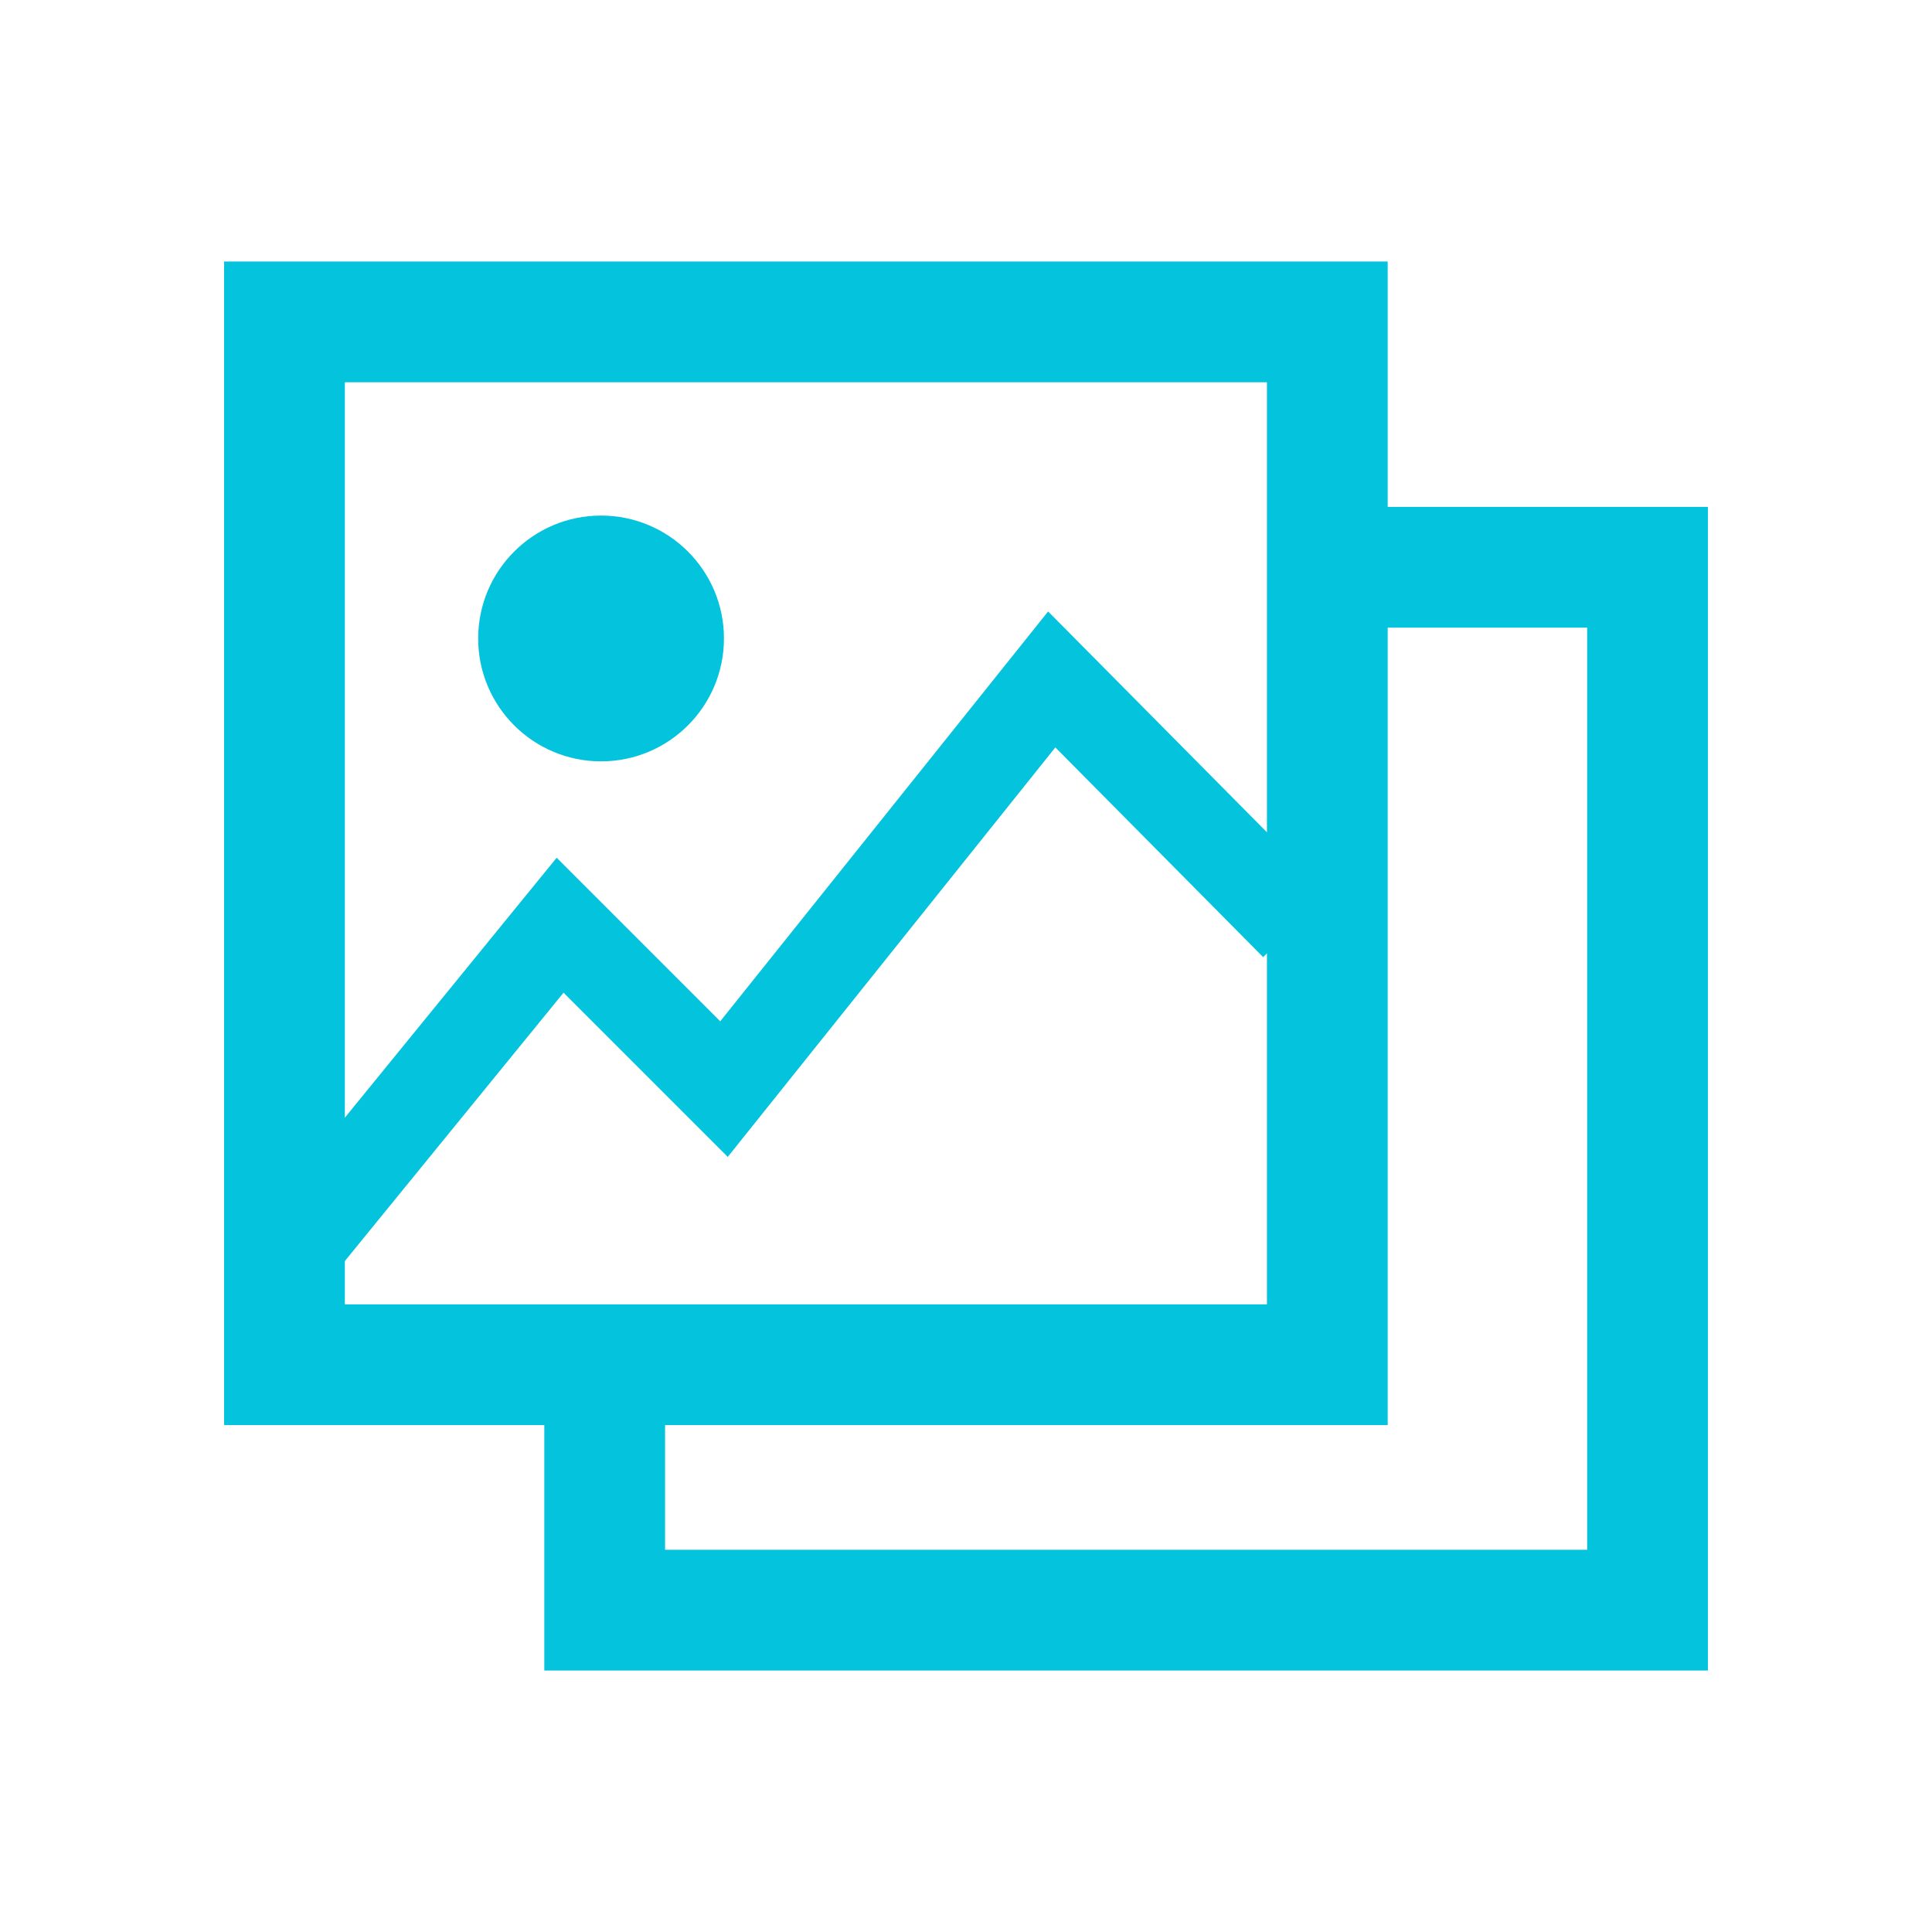
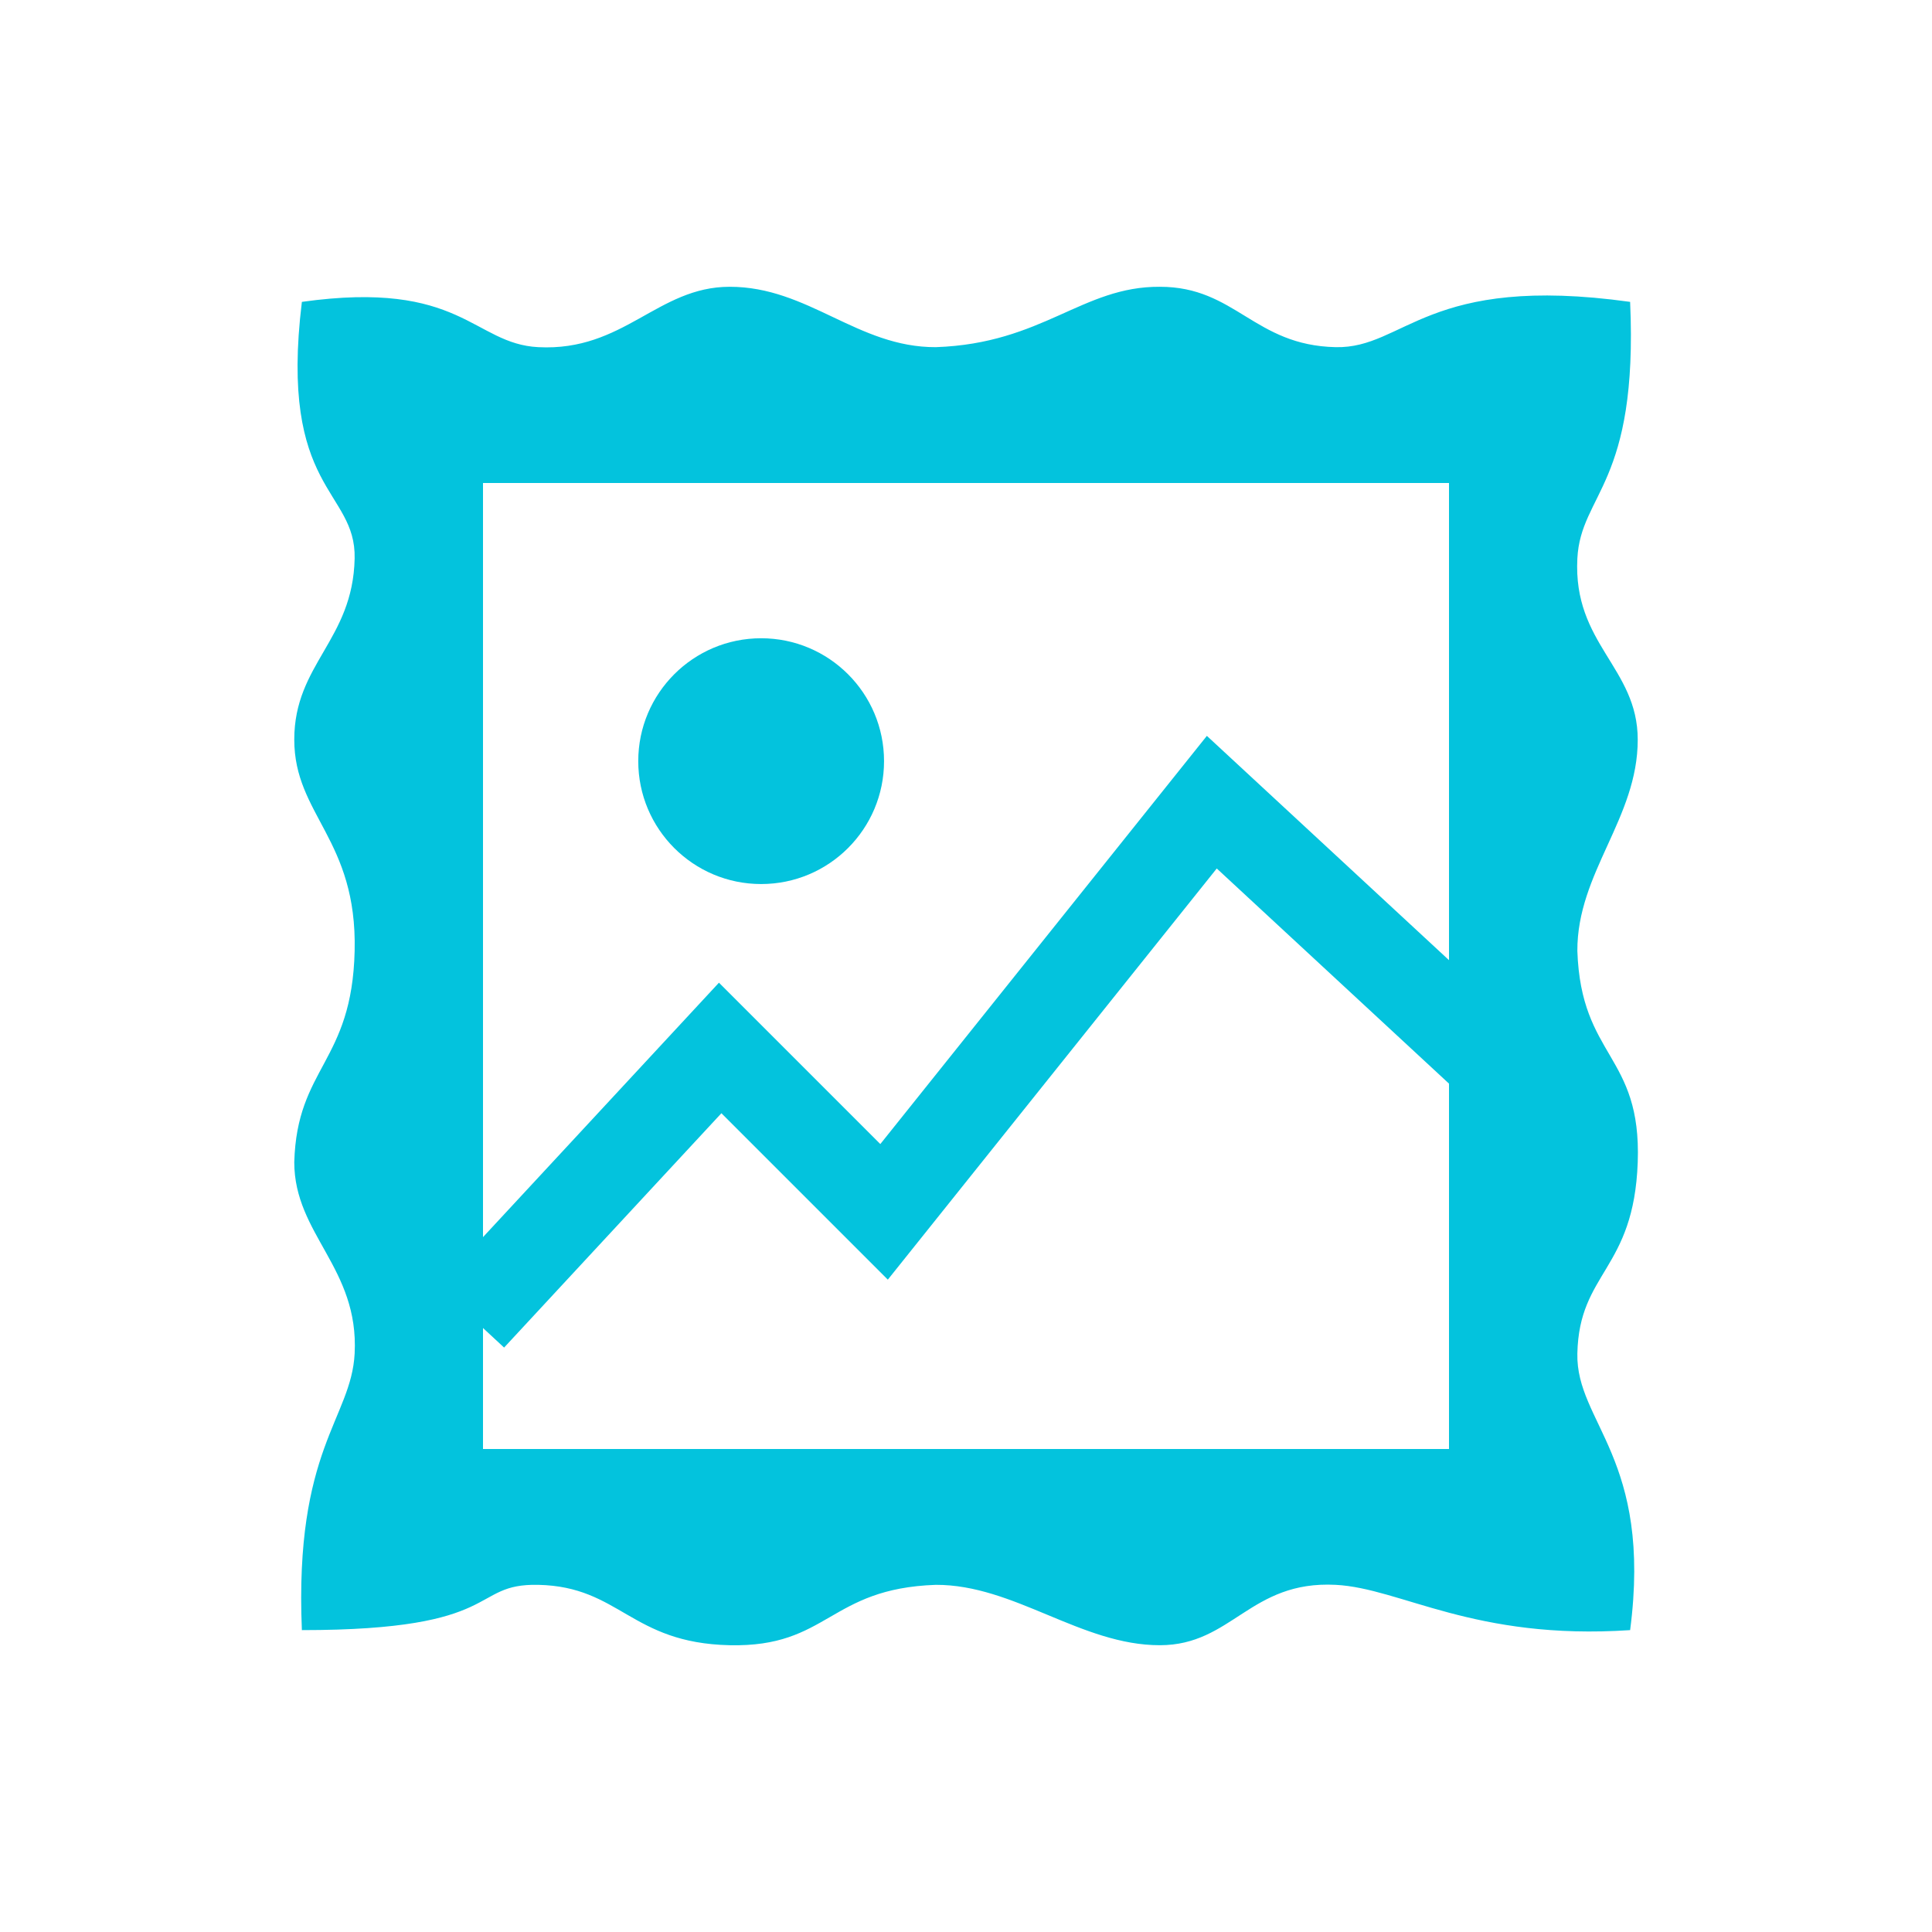
<svg xmlns="http://www.w3.org/2000/svg" viewBox="0 0 64 64" version="1.1" id="SVGRoot">
  <defs id="defs10" />
  <g id="layer2" style="display:inline">
-     <rect style="display:inline;opacity:1;vector-effect:none;fill:none;fill-opacity:1;fill-rule:nonzero;stroke:#03c3dd;stroke-width:4;stroke-linecap:butt;stroke-linejoin:miter;stroke-miterlimit:4;stroke-dasharray:none;stroke-dashoffset:0;stroke-opacity:1;paint-order:stroke fill markers" id="rect19" width="34.545" height="34.545" x="-43.969" y="10.663" transform="scale(-1,1)" />
-     <path style="display:inline;fill:none;stroke:#03c3dd;stroke-width:3;stroke-linecap:butt;stroke-linejoin:miter;stroke-opacity:1;stroke-miterlimit:4;stroke-dasharray:none" d="m 8.983,42.394 9.571,-11.745 5.429,5.429 10.857,-13.571 8.069,8.143" id="path21" />
-     <circle style="display:inline;opacity:1;vector-effect:none;fill:#03c3dd;fill-opacity:1;fill-rule:nonzero;stroke:none;stroke-width:8.294;stroke-linecap:butt;stroke-linejoin:miter;stroke-miterlimit:4;stroke-dasharray:none;stroke-dashoffset:0;stroke-opacity:1;paint-order:stroke fill markers" id="path23" cx="19.911" cy="21.15" r="4.071" />
-     <path style="display:inline;opacity:1;vector-effect:none;fill:none;fill-opacity:1;fill-rule:nonzero;stroke:#03c3dd;stroke-width:4;stroke-linecap:butt;stroke-linejoin:miter;stroke-miterlimit:4;stroke-dasharray:none;stroke-dashoffset:0;stroke-opacity:1;paint-order:stroke fill markers" d="m 20.031,45.102 v 8.236 H 54.577 V 18.792 H 43.804" id="rect829" />
+     <path style="display:inline;fill:none;stroke:#03c3dd;stroke-width:3;stroke-linecap:butt;stroke-linejoin:miter;stroke-miterlimit:4;stroke-dasharray:none;stroke-opacity:1" d="m 15.599,43.62 8.258,-8.905 5.429,5.429 10.857,-13.571 8.871,8.218" id="path21" />
+     <circle style="display:inline;opacity:1;vector-effect:none;fill:#03c3dd;fill-opacity:1;fill-rule:nonzero;stroke:none;stroke-width:8.294;stroke-linecap:butt;stroke-linejoin:miter;stroke-miterlimit:4;stroke-dasharray:none;stroke-dashoffset:0;stroke-opacity:1;paint-order:stroke fill markers" id="path23" cx="25.214" cy="25.214" r="4.071" />
+   </g>
+   <g id="layer1" style="display:none">
+     <path d="m 25,11 c -3.667,-0.004 -5.465,1.004 -8.273,1.432 L 12.796,12.576 12.748,16.727 C 12.717,19.435 11,22.246 11,24.751 c 0,2.5 1.899,4.092 2,7.736 0.101,3.644 -1.913,4.581 -2,7.733 0.002,2.392 2.265,4.215 2.15,7.053 l -0.003,4.255 L 16.727,51.5 c 2.708,-0.021 4.714,1.46 8.273,1.5 3.559,0.04 4.426,-2.005 7.822,-2 C 36.217,51.004 36.601,53.141 40,53 c 3.399,-0.141 4.458,-1.122 7.273,-1.5 L 51.266,51.402 51.252,47.273 c -0.009,-2.708 1.618,-3.664 1.748,-6.992 0.13,-3.328 -2.07,-2.852 -2,-7.488 0.07,-4.637 2.003,-4.913 2,-8.002 C 52.998,21.702 51.444,19.561 51.252,16.727 L 51.168,12.63 47.273,12.5 C 44.566,12.41 44.021,10.99 40,11 35.979,11.01 36.257,12.908 32.492,12.999 28.727,13.089 28.667,11.004 25,11 Z m -8.273,5.727 30.546,-4.38e-4 V 47.273 l -30.546,4.38e-4 z" style="color:#000000;font-style:normal;font-variant:normal;font-weight:normal;font-stretch:normal;font-size:medium;line-height:normal;font-family:sans-serif;font-variant-ligatures:normal;font-variant-position:normal;font-variant-caps:normal;font-variant-numeric:normal;font-variant-alternates:normal;font-variant-east-asian:normal;font-feature-settings:normal;font-variation-settings:normal;text-indent:0;text-align:start;text-decoration:none;text-decoration-line:none;text-decoration-style:solid;text-decoration-color:#000000;letter-spacing:normal;word-spacing:normal;text-transform:none;writing-mode:lr-tb;direction:ltr;text-orientation:mixed;dominant-baseline:auto;baseline-shift:baseline;text-anchor:start;white-space:normal;shape-padding:0;shape-margin:0;inline-size:0;clip-rule:nonzero;display:inline;overflow:visible;visibility:visible;opacity:1;isolation:auto;mix-blend-mode:normal;color-interpolation:sRGB;color-interpolation-filters:linearRGB;solid-color:#000000;solid-opacity:1;vector-effect:none;fill:#03c3dd;fill-opacity:1;fill-rule:nonzero;stroke:none;stroke-width:4;stroke-linecap:butt;stroke-linejoin:miter;stroke-miterlimit:4;stroke-dasharray:none;stroke-dashoffset:0;stroke-opacity:1;paint-order:stroke fill markers;color-rendering:auto;image-rendering:auto;shape-rendering:auto;text-rendering:auto;enable-background:accumulate;stop-color:#000000;stop-opacity:1" id="path860" />
+   </g>
+   <g id="g858" style="display:none">
+     <path id="path24" style="color:#000000;font-style:normal;font-variant:normal;font-weight:normal;font-stretch:normal;font-size:medium;line-height:normal;font-family:sans-serif;font-variant-ligatures:normal;font-variant-position:normal;font-variant-caps:normal;font-variant-numeric:normal;font-variant-alternates:normal;font-variant-east-asian:normal;font-feature-settings:normal;font-variation-settings:normal;text-indent:0;text-align:start;text-decoration:none;text-decoration-line:none;text-decoration-style:solid;text-decoration-color:#000000;letter-spacing:normal;word-spacing:normal;text-transform:none;writing-mode:lr-tb;direction:ltr;text-orientation:mixed;dominant-baseline:auto;baseline-shift:baseline;text-anchor:start;white-space:normal;shape-padding:0;shape-margin:0;inline-size:0;clip-rule:nonzero;display:inline;overflow:visible;visibility:visible;opacity:1;isolation:auto;mix-blend-mode:normal;color-interpolation:sRGB;color-interpolation-filters:linearRGB;solid-color:#000000;solid-opacity:1;vector-effect:none;fill:#03c3dd;fill-opacity:1;fill-rule:nonzero;stroke:none;stroke-width:2;stroke-linecap:butt;stroke-linejoin:miter;stroke-miterlimit:4;stroke-dasharray:none;stroke-dashoffset:0;stroke-opacity:1;paint-order:stroke fill markers;color-rendering:auto;image-rendering:auto;shape-rendering:auto;text-rendering:auto;enable-background:accumulate;stop-color:#000000;stop-opacity:1" d="m 21.248,9.5 c -2.392,0.002 -2.501,2.147 -5.338,2 -2.162,-0.112 -0.872,-2.493 -6.162,-1.75 -0.766,6.277 2.049,4.458 2,6.75 -0.057,2.708 -2,2.495 -2,5 0,2.5 2,2.427 2,5 0,2.427 -2.015,2.575 -2,5 0.016,2.575 1.991,2.594 2,5 0.01,2.594 -2.003,2.392 -2,5 0.002,2.392 2.147,2.501 2,5.338 C 11.636,49 10,48 10.252,54 c 6.748,0 5.208,-1.549 7.5,-1.5 2.708,0.057 2.495,2 5,2 2.5,0 2.427,-2 5,-2 2.427,0 2.575,2.015 5,2 2.575,-0.016 2.594,-1.991 5,-2 2.594,-0.01 2.392,2.003 5,2 2.392,-0.002 2.501,-2.147 5.338,-2 2.162,0.112 0.986,2.095 6.162,1.75 0.744,-5.698 -2.049,-4.458 -2,-6.75 0.057,-2.708 2,-2.495 2,-5 0,-2.5 -2,-2.427 -2,-5 0,-2.427 2.015,-2.575 2,-5 -0.016,-2.575 -1.991,-2.594 -2,-5 -0.01,-2.594 2.003,-2.392 2,-5 -0.002,-2.392 -2.147,-2.501 -2,-5.338 0.112,-2.162 1.766,-1.096 1.496,-7.162 -6.736,-0.938 -5.208,1.549 -7.5,1.5 -2.708,-0.057 -2.495,-2 -5,-2 -2.5,0 -2.427,2 -5,2 -2.427,0 -2.575,-2.015 -5,-2 -2.575,0.016 -2.594,1.991 -5,2 -2.594,0.01 -2.392,-2.003 -5,-2 z M 16,16 H 48 V 48 H 16 Z" />
+   </g>
+   <g style="display:inline" id="g839">
+     <path d="m 24.169,9.5 c -2.392,0.002 -3.501,2.147 -6.338,2 C 15.669,11.388 15.29,9.257 10,10 c -0.766,6.277 1.797,6.208 1.748,8.5 -0.057,2.708 -2,3.495 -2,6 0,2.5 2.086,3.299 2,7 -0.086,3.701 -1.913,3.848 -2,7 0.002,2.392 2.147,3.501 2,6.338 C 11.636,47 9.748,48 10,54 c 6.748,0 5.539,-1.549 7.831,-1.5 2.708,0.057 3.06,1.927 6.338,2 3.278,0.073 3.283,-1.879 6.831,-2 2.594,-0.01 4.816,2.003 7.424,2 2.392,-0.002 2.987,-2.147 5.824,-2 2.162,0.112 4.576,1.845 9.752,1.5 0.744,-5.698 -1.797,-6.87 -1.748,-9.162 0.057,-2.708 1.872,-2.759 2,-6.338 0.128,-3.579 -1.879,-3.452 -2,-7 -0.01,-2.594 2.003,-4.392 2,-7 -0.002,-2.392 -2.147,-3.163 -2,-6 C 52.364,16.338 54.27,16.066 54,10 c -6.736,-0.938 -7.46,1.549 -9.752,1.5 -2.708,-0.057 -3.319,-2 -5.824,-2 -2.577,-0.017 -3.876,1.879 -7.424,2 -2.594,0.01 -4.223,-2.003 -6.831,-2 z M 16,16 H 48 V 48 H 16 Z" style="color:#000000;font-style:normal;font-variant:normal;font-weight:normal;font-stretch:normal;font-size:medium;line-height:normal;font-family:sans-serif;font-variant-ligatures:normal;font-variant-position:normal;font-variant-caps:normal;font-variant-numeric:normal;font-variant-alternates:normal;font-variant-east-asian:normal;font-feature-settings:normal;font-variation-settings:normal;text-indent:0;text-align:start;text-decoration:none;text-decoration-line:none;text-decoration-style:solid;text-decoration-color:#000000;letter-spacing:normal;word-spacing:normal;text-transform:none;writing-mode:lr-tb;direction:ltr;text-orientation:mixed;dominant-baseline:auto;baseline-shift:baseline;text-anchor:start;white-space:normal;shape-padding:0;shape-margin:0;inline-size:0;clip-rule:nonzero;display:inline;overflow:visible;visibility:visible;opacity:1;isolation:auto;mix-blend-mode:normal;color-interpolation:sRGB;color-interpolation-filters:linearRGB;solid-color:#000000;solid-opacity:1;vector-effect:none;fill:#03c3dd;fill-opacity:1;fill-rule:nonzero;stroke:none;stroke-width:2;stroke-linecap:butt;stroke-linejoin:miter;stroke-miterlimit:4;stroke-dasharray:none;stroke-dashoffset:0;stroke-opacity:1;paint-order:stroke fill markers;color-rendering:auto;image-rendering:auto;shape-rendering:auto;text-rendering:auto;enable-background:accumulate;stop-color:#000000;stop-opacity:1" id="path837" />
  </g>
</svg>
